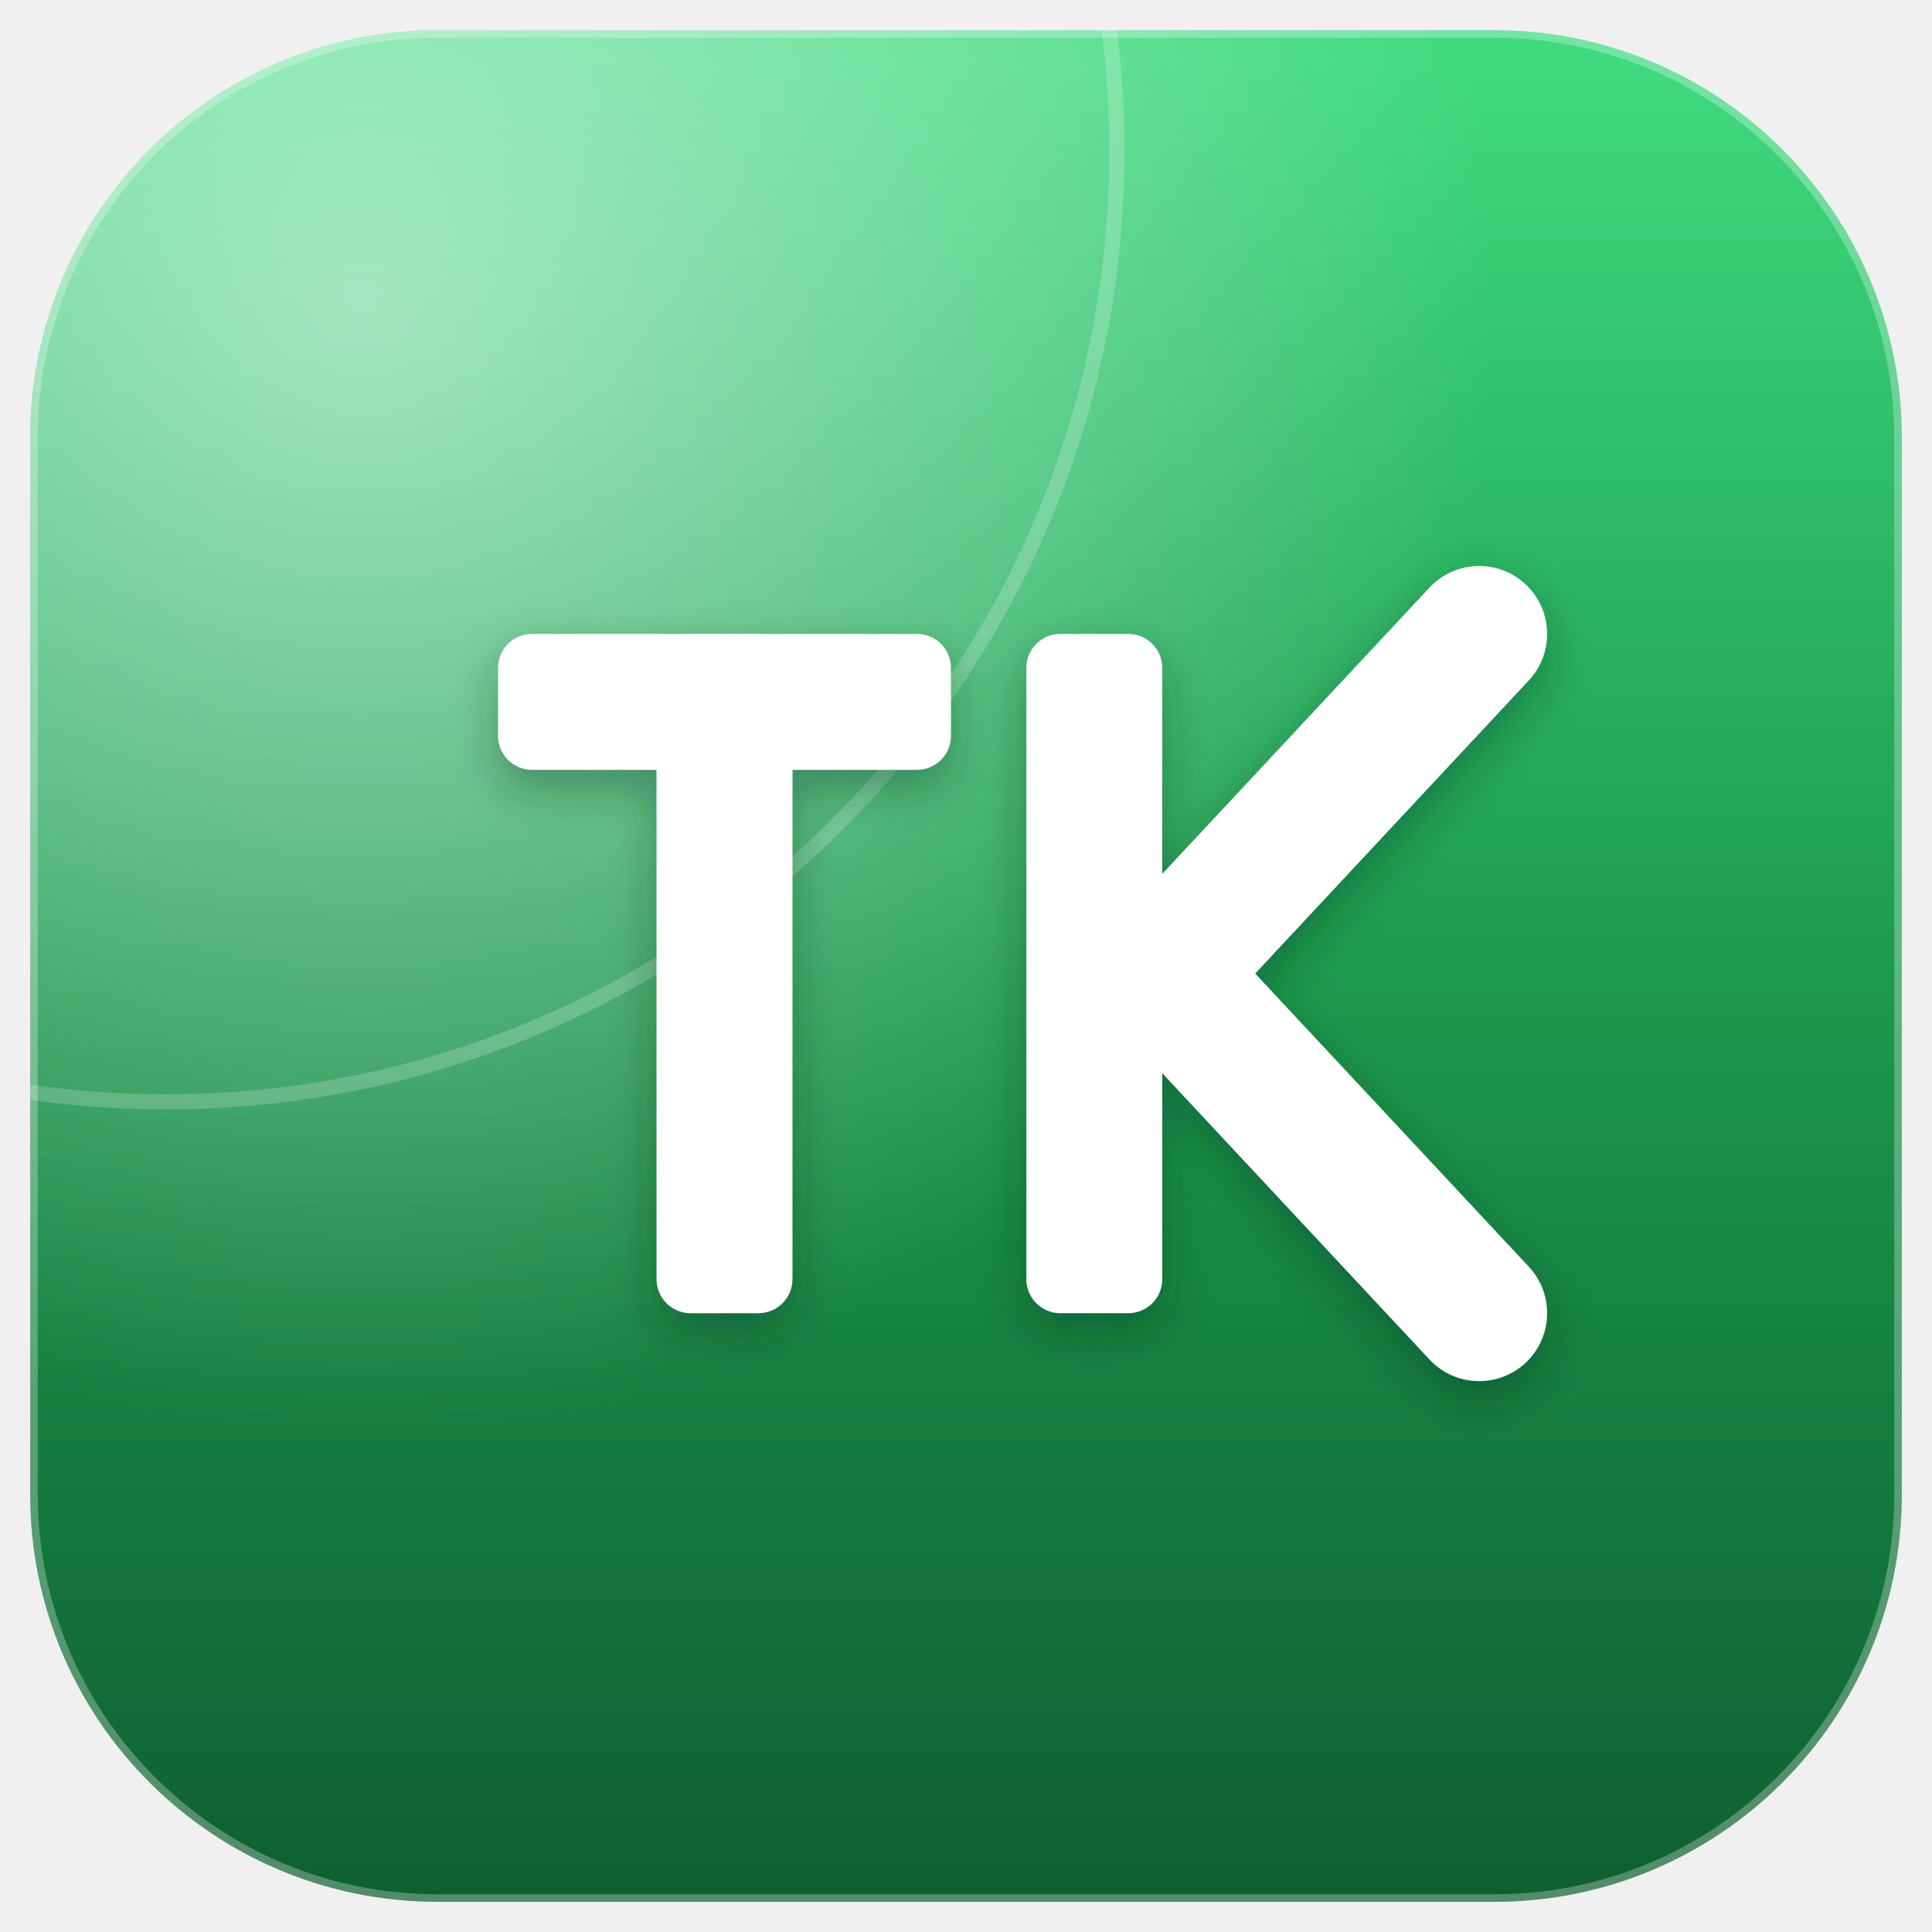
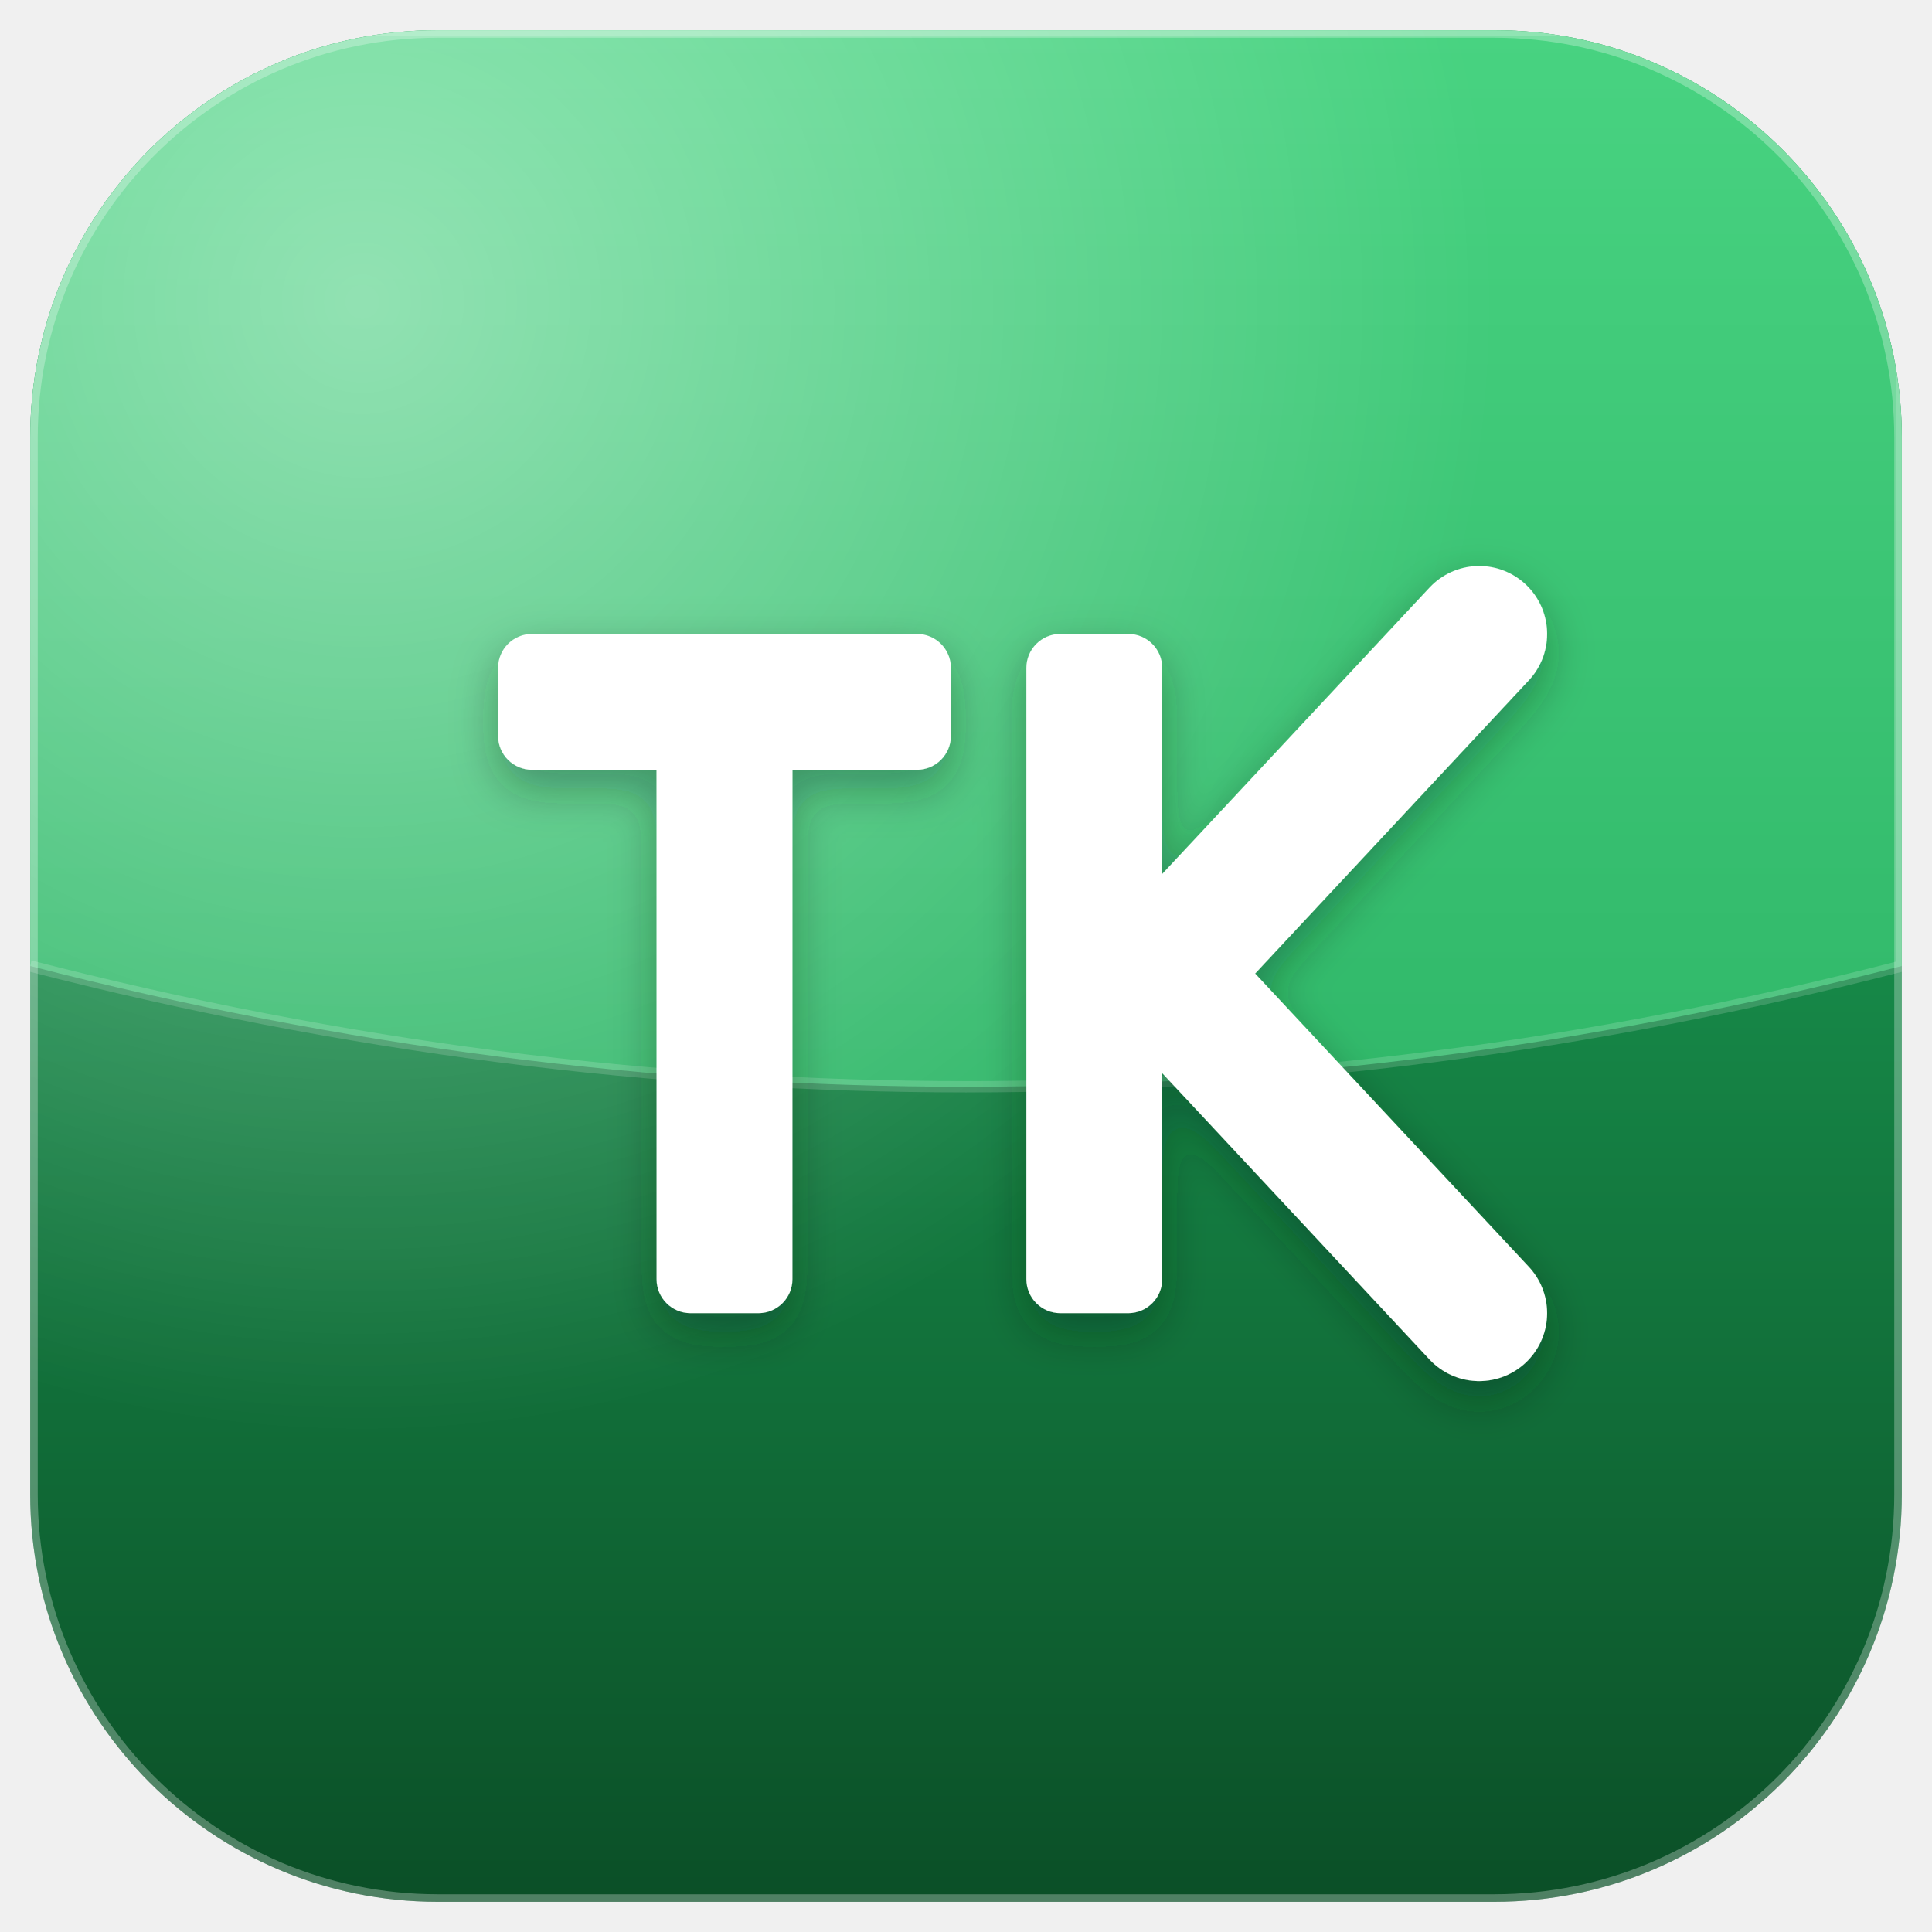
<svg xmlns="http://www.w3.org/2000/svg" width="512" height="512" viewBox="0 0 512 512">
  <defs>
-     <linearGradient id="bg" x1="256" y1="16" x2="256" y2="504" gradientUnits="userSpaceOnUse">
-       <stop offset="0" stop-color="#3fd97f" />
-       <stop offset="0.5" stop-color="#1c9a4e" />
-       <stop offset="1" stop-color="#0f5f30" />
+     <linearGradient id="dark" x1="256" y1="240" x2="256" y2="504" gradientUnits="userSpaceOnUse">
+       <stop offset="0" stop-color="#178c4a" />
+       <stop offset="1" stop-color="#0b4f27" />
+     </linearGradient>
+     <linearGradient id="light" x1="256" y1="8" x2="256" y2="320" gradientUnits="userSpaceOnUse">
+       <stop offset="0" stop-color="#48d381" />
+       <stop offset="1" stop-color="#2eb567" />
    </linearGradient>
    <radialGradient id="gloss" cx="96" cy="80" r="300" gradientUnits="userSpaceOnUse">
-       <stop offset="0" stop-color="#ffffff" stop-opacity="0.55" />
-       <stop offset="0.62" stop-color="#ffffff" stop-opacity="0.22" />
+       <stop offset="0" stop-color="#ffffff" stop-opacity="0.42" />
+       <stop offset="0.62" stop-color="#ffffff" stop-opacity="0.16" />
      <stop offset="1" stop-color="#ffffff" stop-opacity="0" />
    </radialGradient>
    <filter id="sh" x="-20%" y="-20%" width="140%" height="140%">
      <feDropShadow dx="0" dy="5" stdDeviation="6" flood-color="#052a15" flood-opacity="0.35" />
    </filter>
    <clipPath id="r">
      <rect x="8" y="8" width="496" height="496" rx="108" />
    </clipPath>
  </defs>
-   <rect x="8" y="8" width="496" height="496" rx="108" fill="url(#bg)" />
+   <rect x="8" y="8" width="496" height="496" rx="108" fill="url(#dark)" />
  <g clip-path="url(#r)">
+     <path d="M8 8 H504 V256 Q256 320 8 256 Z" fill="url(#light)" />
+     <path d="M8 8 H504 V256 Q256 320 8 256" fill="none" stroke="#ffffff" stroke-opacity="0.16" stroke-width="3" />
    <rect x="8" y="8" width="496" height="496" fill="url(#gloss)" />
-     <circle cx="44" cy="40" r="252" fill="none" stroke="#ffffff" stroke-opacity="0.20" stroke-width="4" />
  </g>
  <rect x="9" y="9" width="494" height="494" rx="107" fill="none" stroke="#ffffff" stroke-opacity="0.28" stroke-width="2" />
  <g filter="url(#sh)">
    <g fill="#ffffff">
      <rect x="132" y="168" width="120" height="36" rx="9" />
      <rect x="174" y="168" width="36" height="180" rx="9" />
      <rect x="272" y="168" width="36" height="180" rx="9" />
    </g>
    <g stroke="#ffffff" stroke-width="36" stroke-linecap="round" fill="none">
      <path d="M308 258 L392 168" />
      <path d="M308 258 L392 348" />
    </g>
  </g>
</svg>
